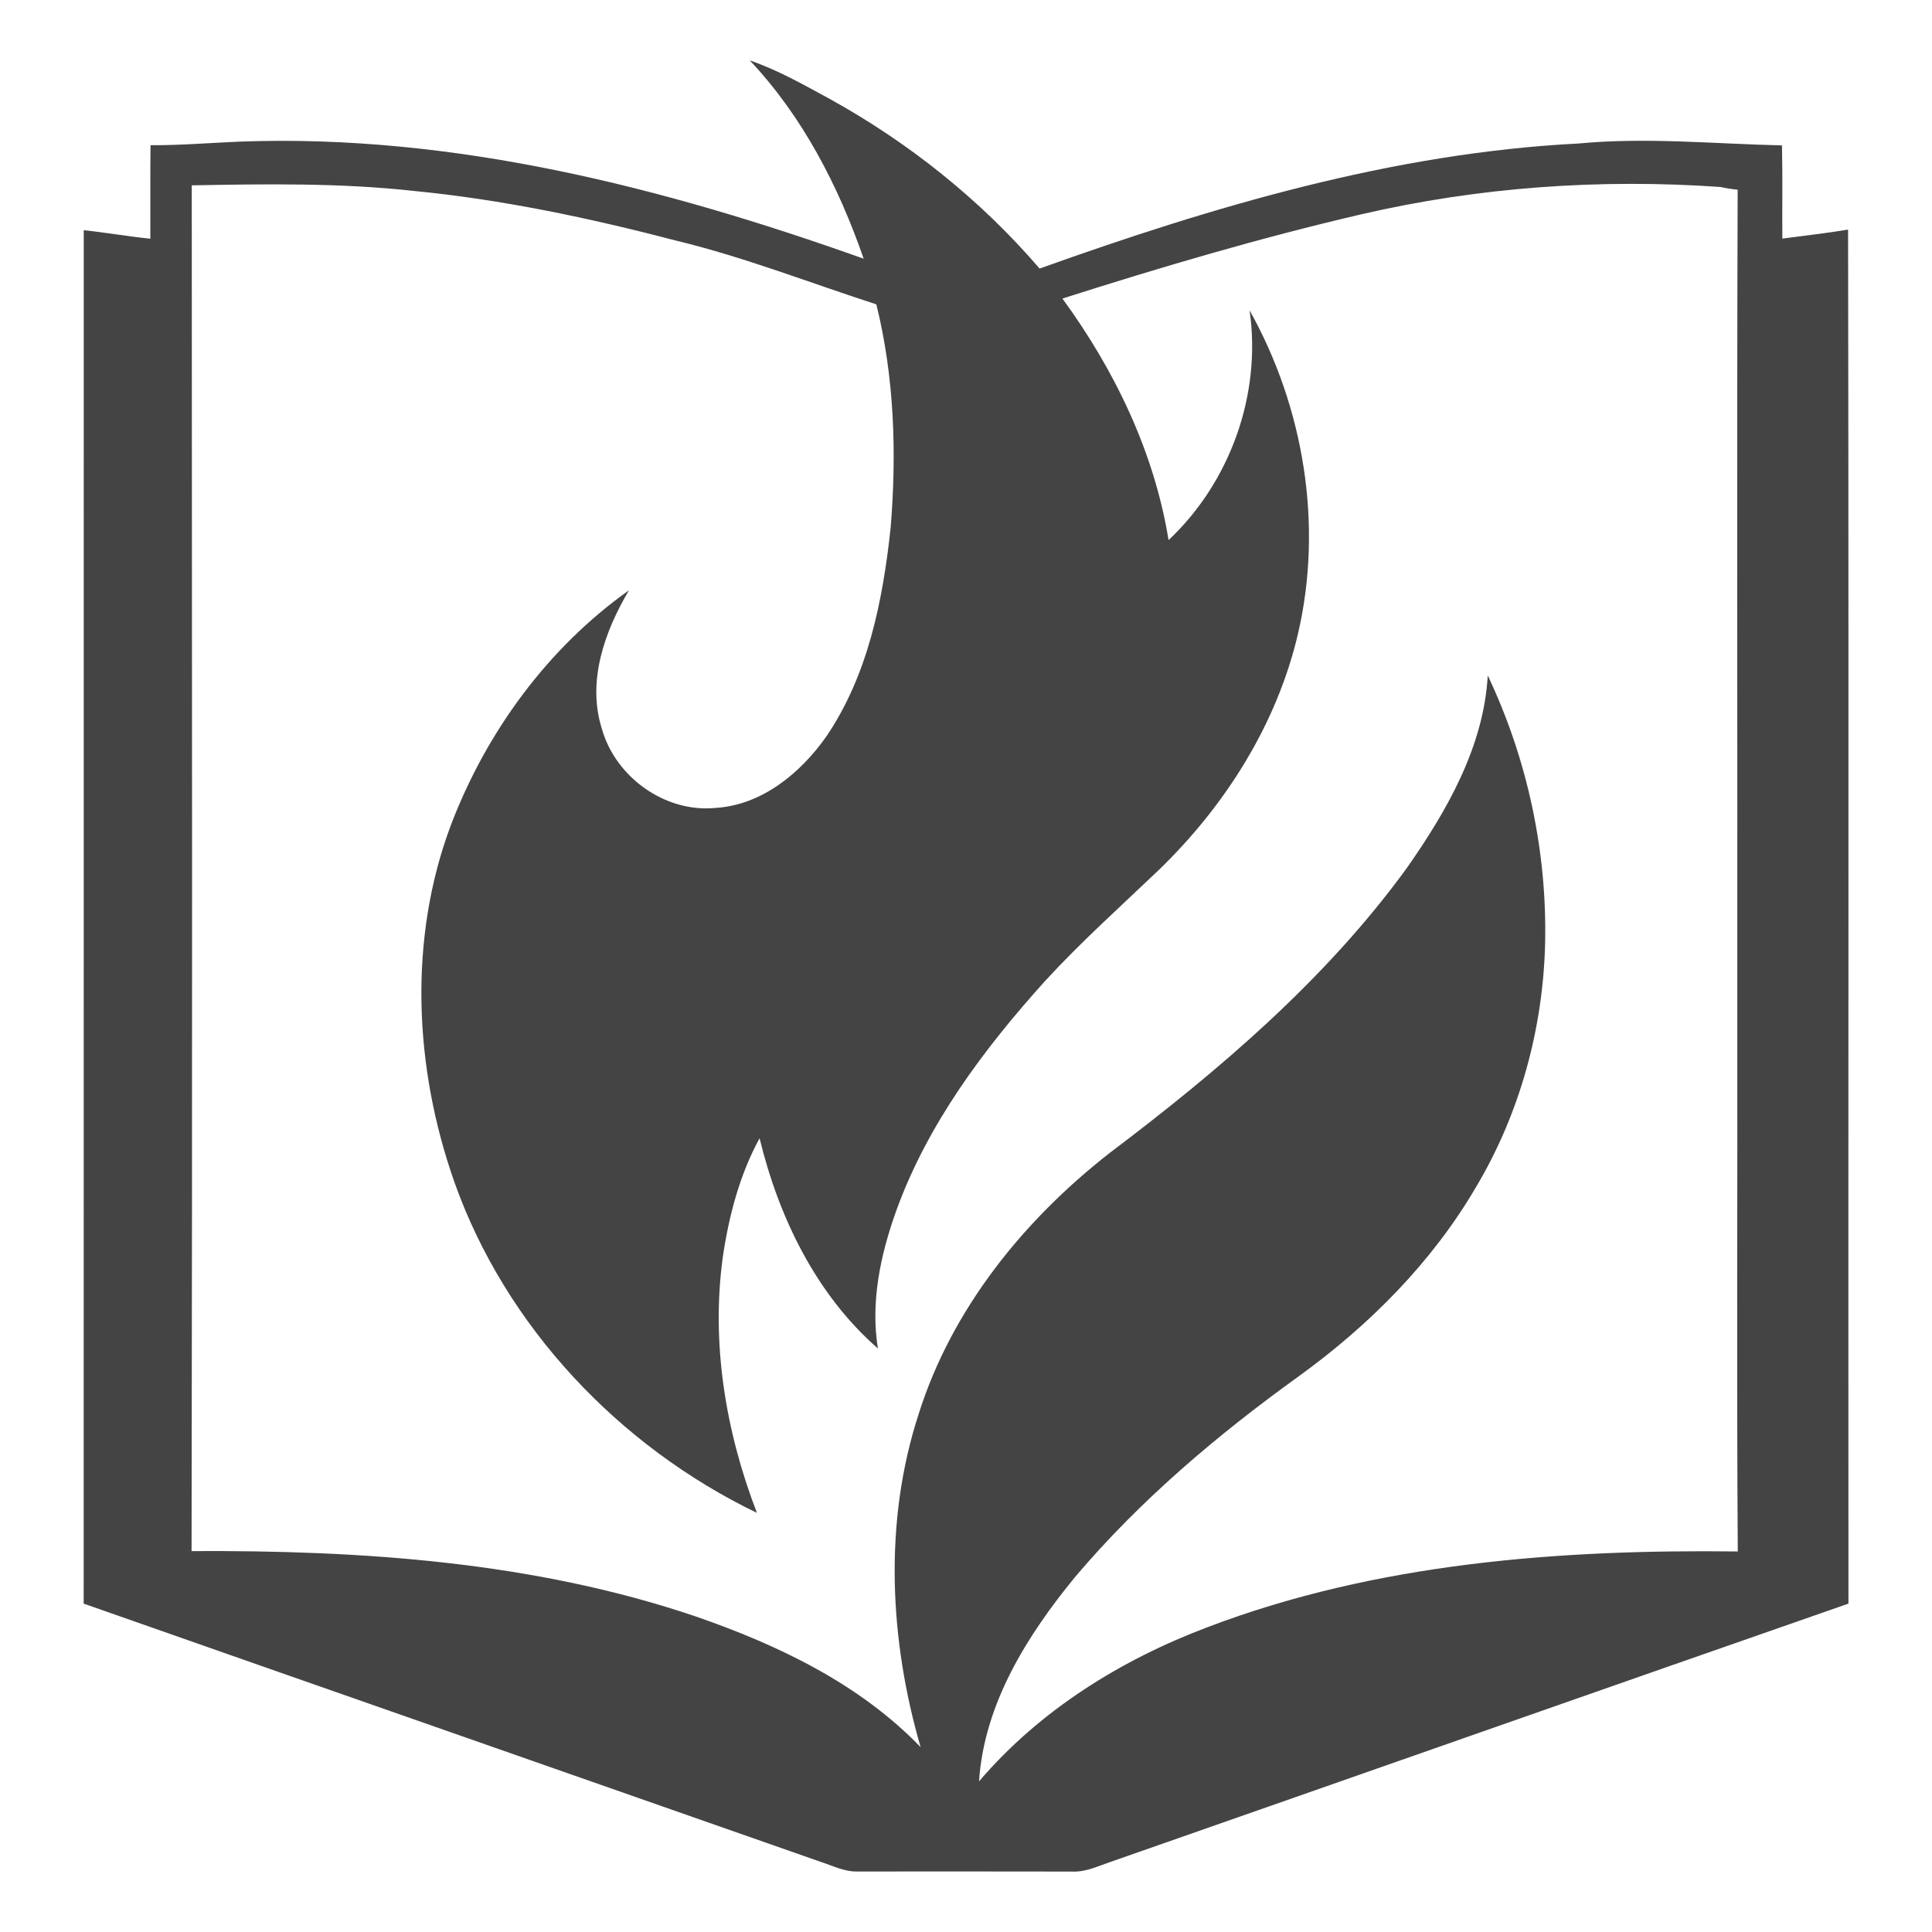
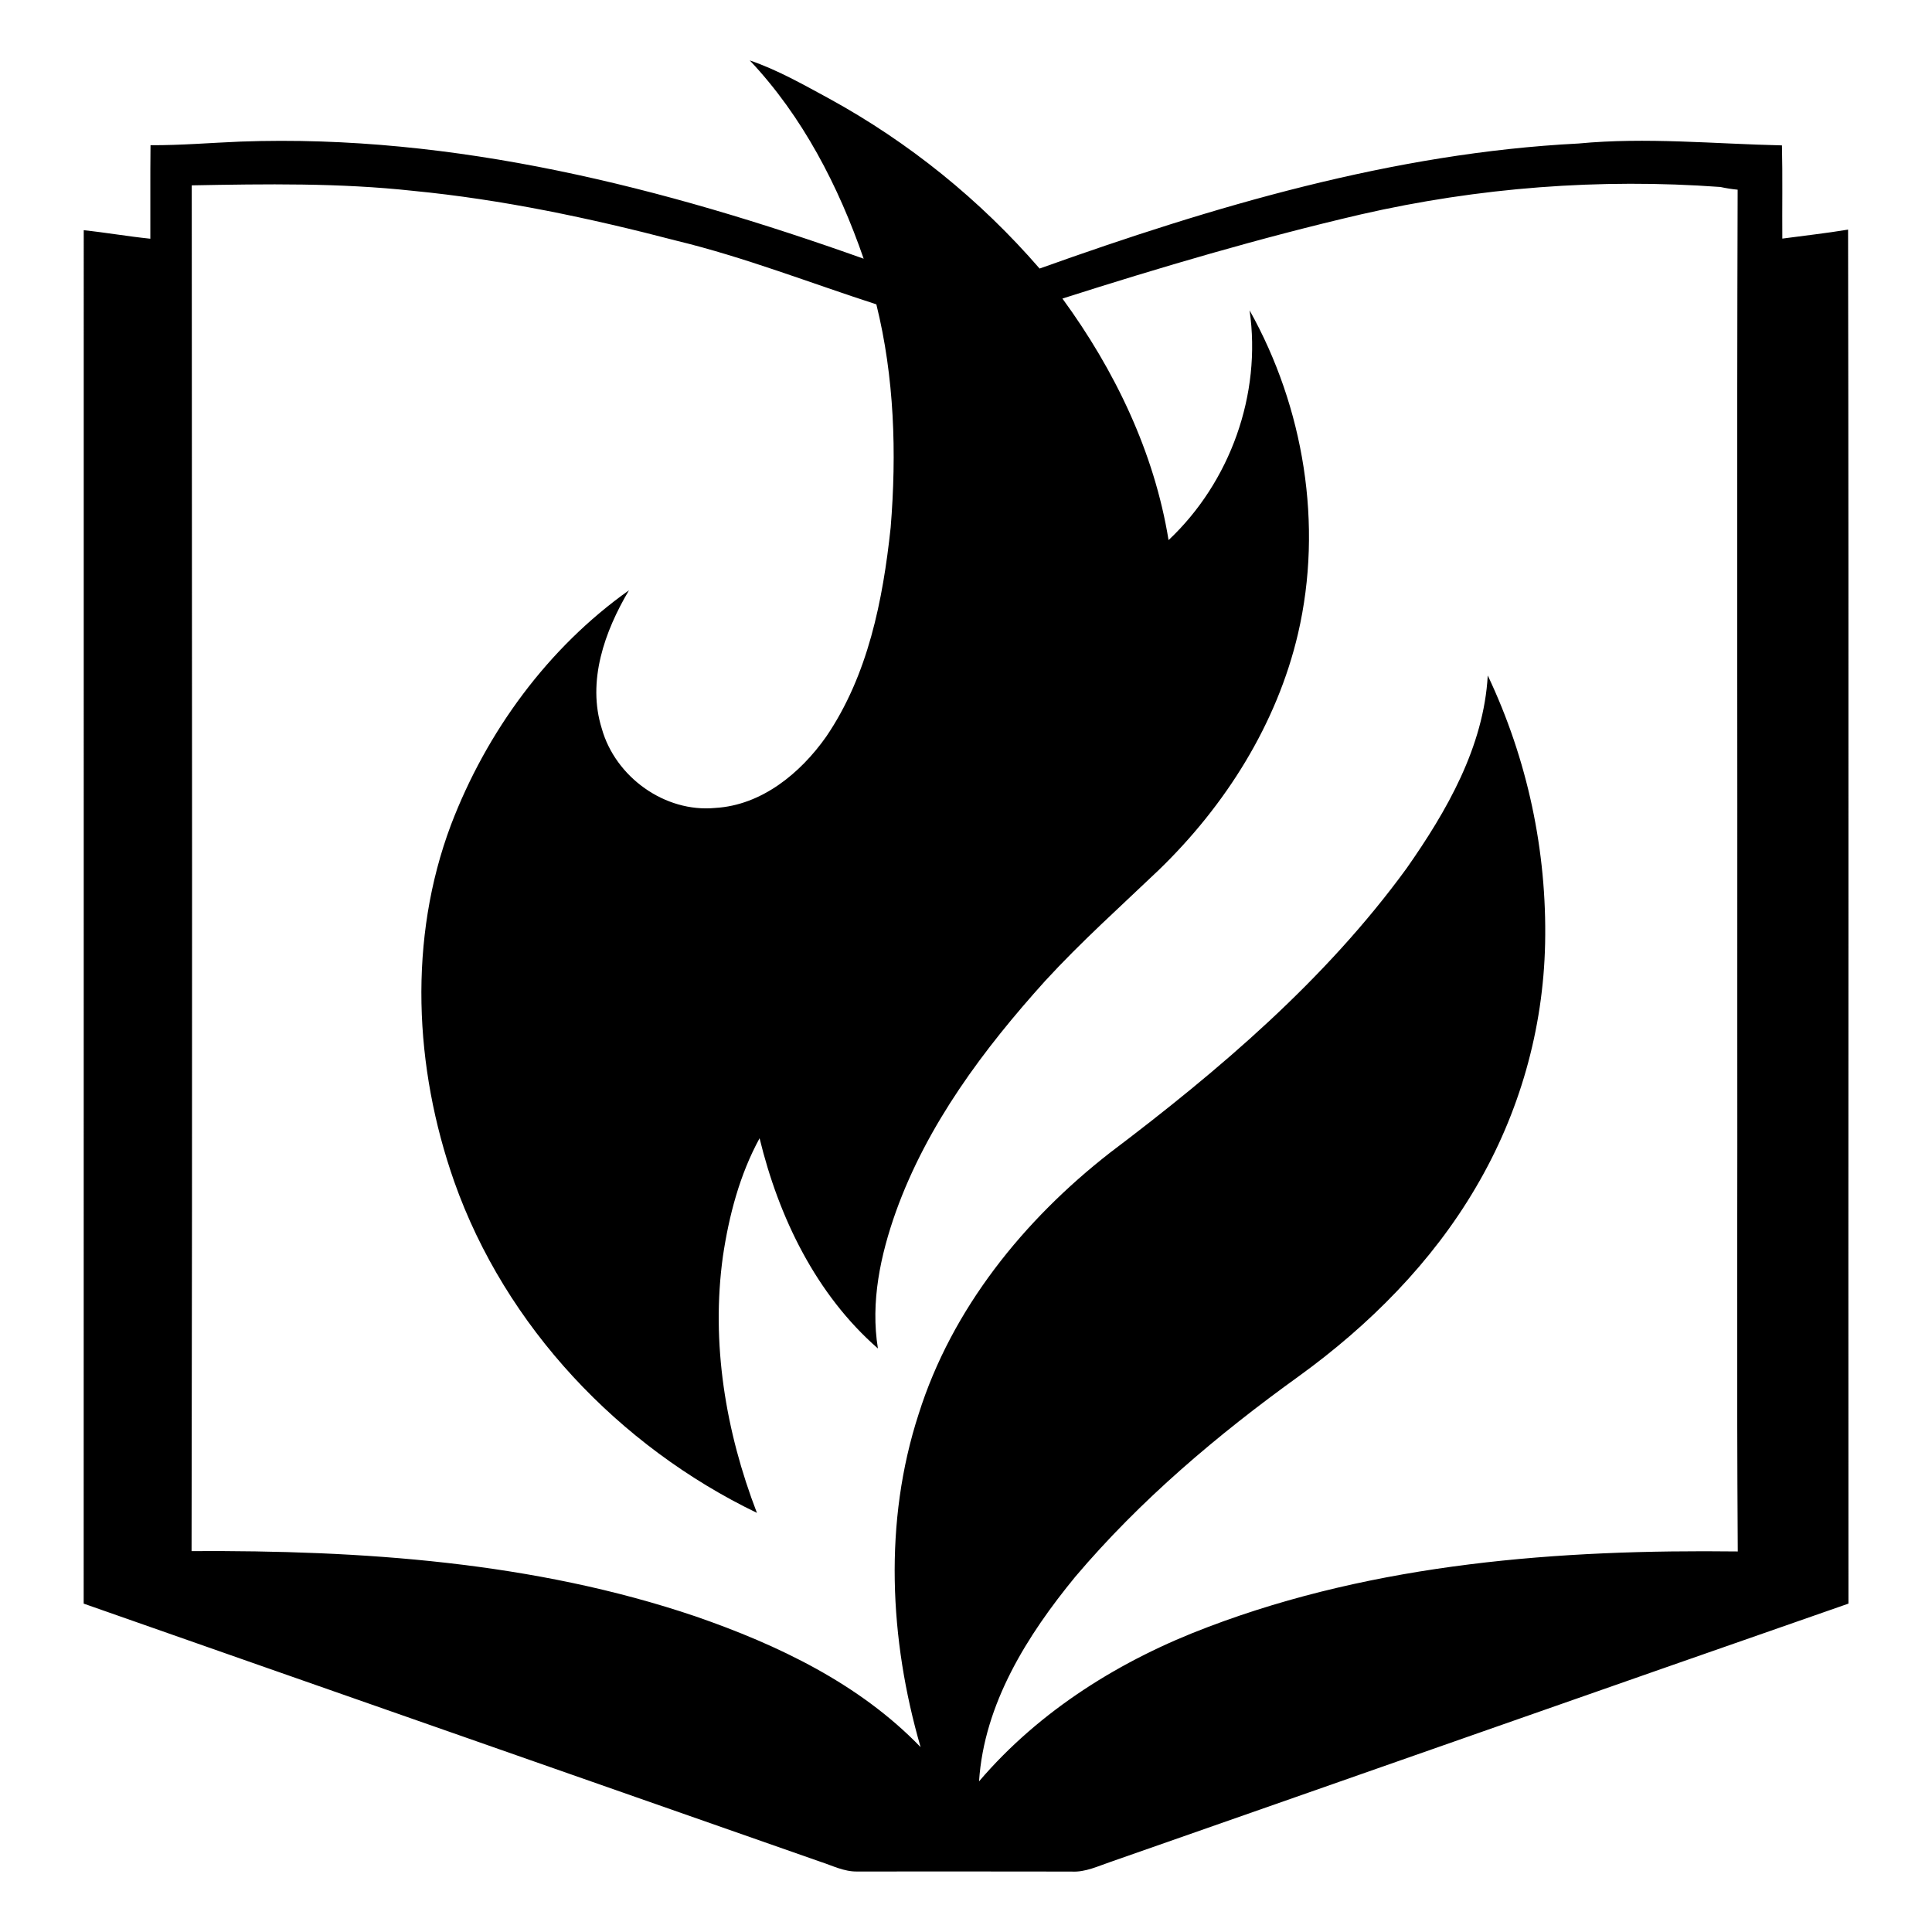
- <svg xmlns="http://www.w3.org/2000/svg" version="1.1" width="32" height="32" viewBox="0 0 32 32">
-   <path fill="#444" d="M12.417 1c0.463 0.158 0.89 0.402 1.32 0.635 1.313 0.725 2.503 1.674 3.482 2.813 2.878-1.029 5.854-1.915 8.925-2.071 1.123-0.107 2.247 0.006 3.371 0.031 0.012 0.515 0.002 1.030 0.006 1.544 0.363-0.049 0.727-0.089 1.089-0.149 0.013 7.586 0.001 15.172 0.006 22.758-4.072 1.419-8.141 2.851-12.211 4.274-0.215 0.072-0.427 0.178-0.659 0.164-1.183-0.002-2.366-0.002-3.549-0.001-0.216 0.004-0.411-0.098-0.61-0.162-4.066-1.427-8.135-2.847-12.201-4.275 0.002-7.583 0-15.165 0.001-22.748 0.369 0.039 0.734 0.103 1.103 0.141 0.002-0.517-0.003-1.033 0.003-1.549 0.5 0.003 0.997-0.040 1.496-0.060 3.534-0.128 7.011 0.762 10.316 1.94-0.415-1.199-1.010-2.356-1.887-3.285zM3.176 3.070c0.004 7.54 0.011 15.081-0.003 22.621 2.811-0.015 5.671 0.174 8.352 1.083 1.361 0.471 2.711 1.114 3.723 2.164-0.518-1.786-0.613-3.735-0.032-5.518 0.549-1.743 1.744-3.217 3.171-4.329 1.811-1.368 3.567-2.863 4.911-4.709 0.665-0.949 1.277-2.010 1.344-3.194 0.654 1.379 0.984 2.912 0.95 4.438-0.034 1.414-0.421 2.824-1.147 4.040-0.729 1.245-1.767 2.285-2.93 3.127-1.348 0.97-2.628 2.052-3.705 3.323-0.796 0.97-1.51 2.104-1.594 3.389 1.007-1.18 2.356-2.017 3.798-2.559 2.788-1.058 5.812-1.285 8.769-1.249-0.020-2.98-0.003-5.959-0.008-8.938 0.004-4.539-0.009-9.078 0.006-13.617-0.097-0.010-0.192-0.024-0.286-0.045-1.993-0.14-4.009 0.002-5.958 0.455-1.667 0.388-3.31 0.873-4.94 1.393 0.866 1.185 1.522 2.545 1.758 4.001 1.021-0.96 1.543-2.415 1.342-3.806 0.899 1.606 1.221 3.552 0.803 5.352-0.35 1.502-1.205 2.852-2.306 3.917-0.634 0.605-1.288 1.19-1.882 1.837-1.018 1.128-1.952 2.376-2.471 3.818-0.258 0.723-0.425 1.503-0.3 2.271-1.027-0.897-1.643-2.175-1.96-3.482-0.329 0.602-0.506 1.277-0.607 1.953-0.2 1.437 0.044 2.905 0.563 4.252-2.283-1.102-4.165-3.085-5.014-5.488-0.664-1.89-0.764-4.018-0.053-5.909 0.586-1.536 1.603-2.93 2.948-3.884-0.403 0.679-0.698 1.505-0.45 2.292 0.225 0.801 1.044 1.393 1.879 1.313 0.768-0.045 1.41-0.574 1.837-1.18 0.694-1.019 0.939-2.259 1.068-3.463 0.101-1.235 0.062-2.491-0.237-3.698-1.1-0.356-2.181-0.78-3.306-1.053-1.435-0.375-2.891-0.684-4.368-0.827-1.217-0.133-2.443-0.114-3.665-0.091z" />
+ <svg xmlns="http://www.w3.org/2000/svg" viewBox="0 0 32 32">
+   <path d="M12.417 1c.463.158.89.402 1.32.635a12.656 12.656 0 013.482 2.813c2.878-1.029 5.854-1.915 8.925-2.071 1.123-.107 2.247.006 3.371.031.012.515.002 1.03.006 1.544.363-.049.727-.089 1.089-.149.013 7.586.001 15.172.006 22.758-4.072 1.419-8.141 2.851-12.211 4.274-.215.072-.427.178-.659.164a1399.49 1399.49 0 00-3.549-.001c-.216.004-.411-.098-.61-.162-4.066-1.427-8.135-2.847-12.201-4.275.002-7.583 0-15.165.001-22.748.369.039.734.103 1.103.141.002-.517-.003-1.033.003-1.549.5.003.997-.04 1.496-.06 3.534-.128 7.011.762 10.316 1.94-.415-1.199-1.01-2.356-1.887-3.285zM3.176 3.07c.004 7.54.011 15.081-.003 22.621 2.811-.015 5.671.174 8.352 1.083 1.361.471 2.711 1.114 3.723 2.164-.518-1.786-.613-3.735-.032-5.518.549-1.743 1.744-3.217 3.171-4.329 1.811-1.368 3.567-2.863 4.911-4.709.665-.949 1.277-2.01 1.344-3.194a9.891 9.891 0 01.95 4.438 8.303 8.303 0 01-1.147 4.04c-.729 1.245-1.767 2.285-2.93 3.127-1.348.97-2.628 2.052-3.705 3.323-.796.97-1.51 2.104-1.594 3.389 1.007-1.18 2.356-2.017 3.798-2.559 2.788-1.058 5.812-1.285 8.769-1.249-.02-2.98-.003-5.959-.008-8.938.004-4.539-.009-9.078.006-13.617a2.468 2.468 0 01-.286-.045 20.127 20.127 0 00-5.958.455c-1.667.388-3.31.873-4.94 1.393.866 1.185 1.522 2.545 1.758 4.001 1.021-.96 1.543-2.415 1.342-3.806.899 1.606 1.221 3.552.803 5.352-.35 1.502-1.205 2.852-2.306 3.917-.634.605-1.288 1.19-1.882 1.837-1.018 1.128-1.952 2.376-2.471 3.818-.258.723-.425 1.503-.3 2.271-1.027-.897-1.643-2.175-1.96-3.482-.329.602-.506 1.277-.607 1.953-.2 1.437.044 2.905.563 4.252-2.283-1.102-4.165-3.085-5.014-5.488-.664-1.89-.764-4.018-.053-5.909.586-1.536 1.603-2.93 2.948-3.884-.403.679-.698 1.505-.45 2.292.225.801 1.044 1.393 1.879 1.313.768-.045 1.41-.574 1.837-1.18.694-1.019.939-2.259 1.068-3.463.101-1.235.062-2.491-.237-3.698-1.1-.356-2.181-.78-3.306-1.053-1.435-.375-2.891-.684-4.368-.827-1.217-.133-2.443-.114-3.665-.091z" />
</svg>
